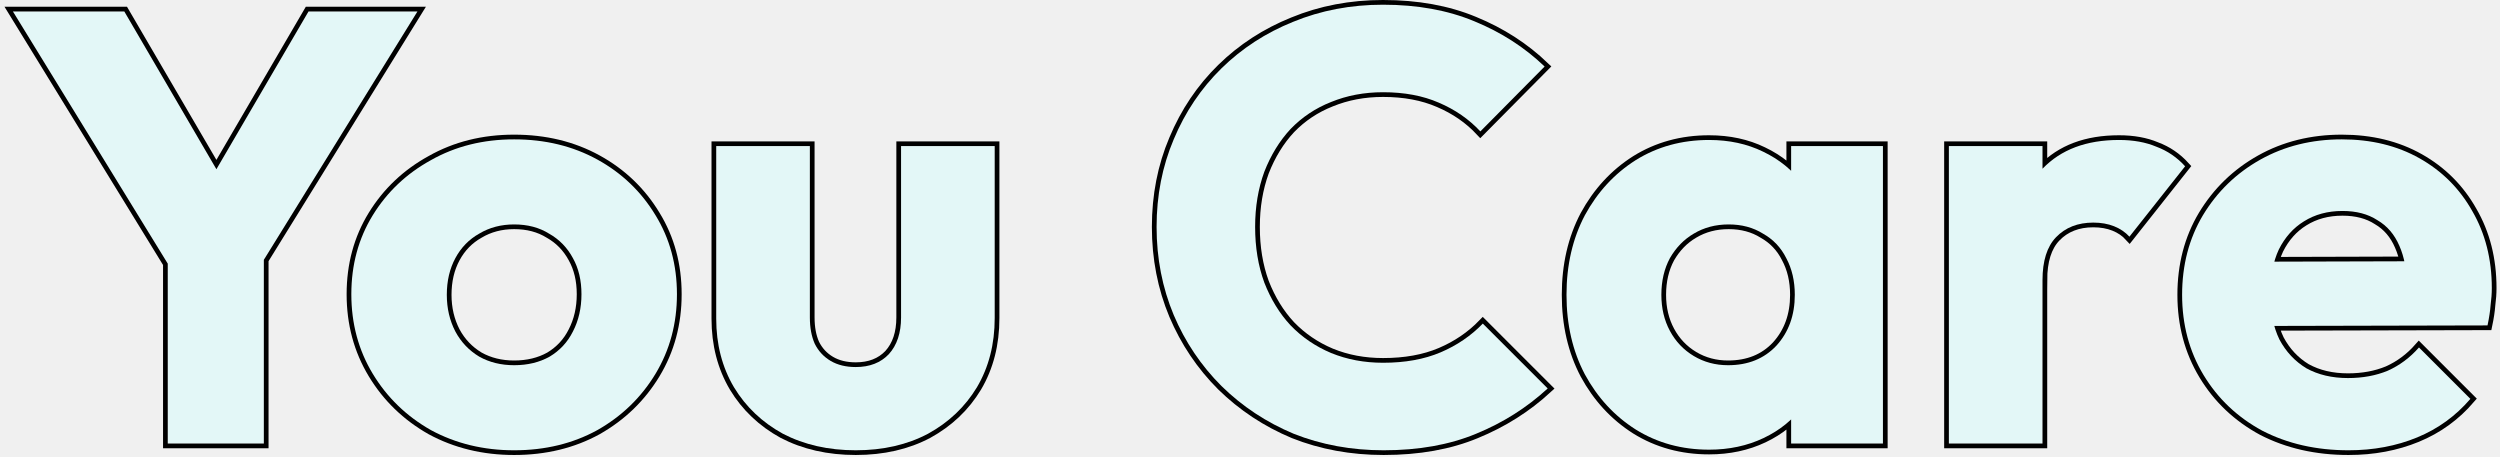
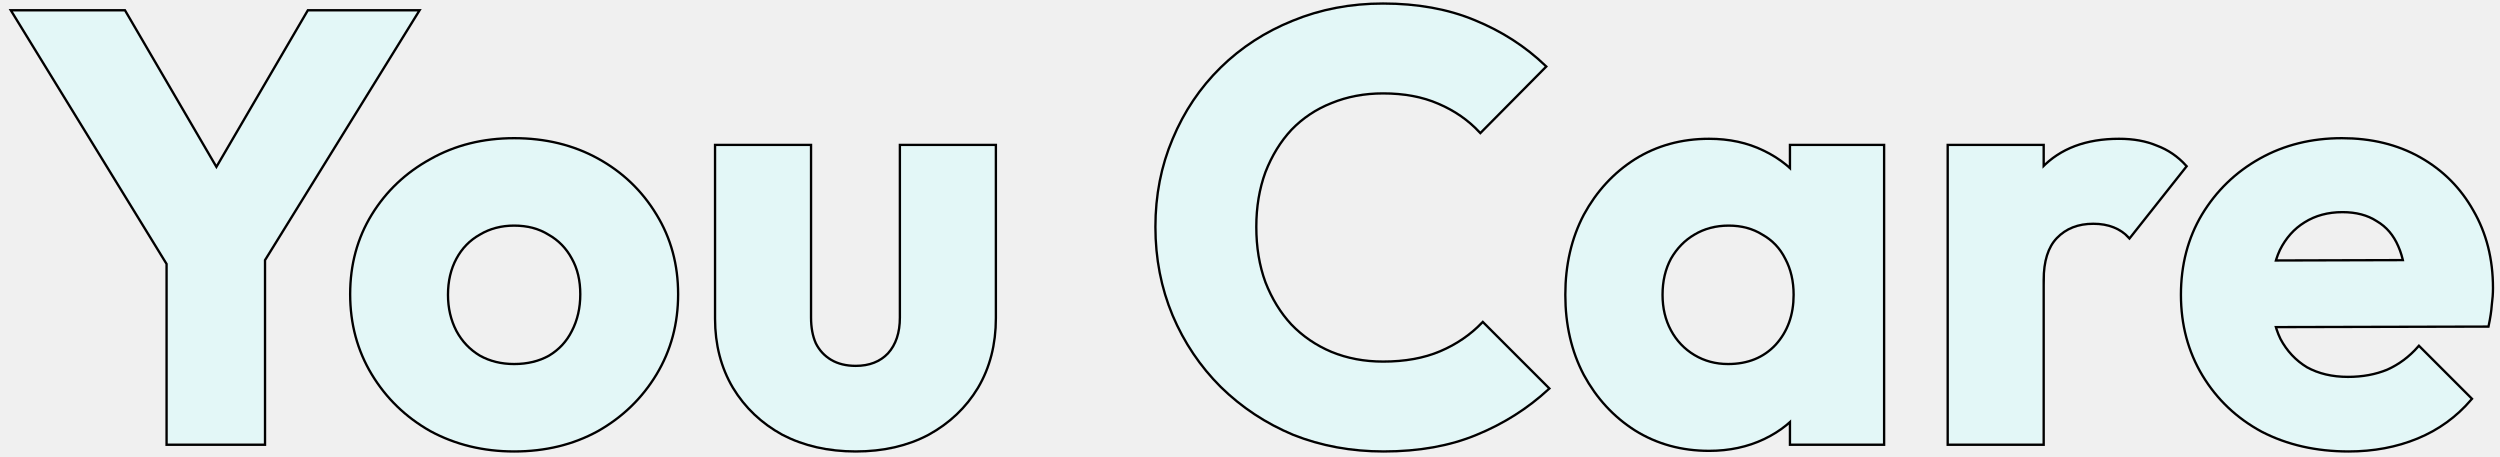
<svg xmlns="http://www.w3.org/2000/svg" width="531" height="97" viewBox="0 0 531 97" fill="none">
  <mask id="path-1-outside-1_207_740" maskUnits="userSpaceOnUse" x="0.74" y="0" width="530" height="97" fill="black">
    <rect fill="white" x="0.74" width="530" height="97" />
    <path d="M38.1 60.02L2.74 2.43H26.4L53.57 48.97H38.36L65.53 2.43H88.67L53.05 60.02H38.1ZM35.63 94.21V50.66H56.04V94.21H35.63Z" />
    <path d="M109.203 95.64C102.703 95.64 96.809 94.21 91.523 91.35C86.323 88.403 82.206 84.417 79.173 79.39C76.139 74.363 74.623 68.73 74.623 62.49C74.623 56.25 76.139 50.66 79.173 45.72C82.206 40.78 86.323 36.88 91.523 34.02C96.723 31.073 102.616 29.6 109.203 29.6C115.789 29.6 121.683 31.03 126.883 33.89C132.083 36.75 136.199 40.693 139.233 45.72C142.266 50.66 143.783 56.25 143.783 62.49C143.783 68.73 142.266 74.363 139.233 79.39C136.199 84.417 132.083 88.403 126.883 91.35C121.683 94.21 115.789 95.64 109.203 95.64ZM109.203 77.57C112.063 77.57 114.576 76.963 116.743 75.75C118.909 74.45 120.556 72.673 121.683 70.42C122.896 68.08 123.503 65.437 123.503 62.49C123.503 59.543 122.896 56.987 121.683 54.82C120.469 52.567 118.779 50.833 116.613 49.62C114.533 48.32 112.063 47.67 109.203 47.67C106.429 47.67 103.959 48.32 101.793 49.62C99.626 50.833 97.936 52.567 96.723 54.82C95.509 57.073 94.903 59.673 94.903 62.62C94.903 65.48 95.509 68.08 96.723 70.42C97.936 72.673 99.626 74.45 101.793 75.75C103.959 76.963 106.429 77.57 109.203 77.57Z" />
    <path d="M181.765 95.64C175.958 95.64 170.802 94.47 166.295 92.13C161.875 89.703 158.408 86.41 155.895 82.25C153.382 78.003 152.125 73.15 152.125 67.69V31.03H172.015V67.43C172.015 69.597 172.362 71.46 173.055 73.02C173.835 74.58 174.962 75.793 176.435 76.66C177.908 77.527 179.685 77.96 181.765 77.96C184.712 77.96 187.052 77.05 188.785 75.23C190.518 73.323 191.385 70.723 191.385 67.43V31.03H211.275V67.56C211.275 73.107 210.018 78.003 207.505 82.25C204.992 86.41 201.525 89.703 197.105 92.13C192.685 94.47 187.572 95.64 181.765 95.64Z" />
    <path d="M293.889 95.64C287.042 95.64 280.672 94.47 274.779 92.13C268.972 89.703 263.859 86.323 259.439 81.99C255.106 77.657 251.726 72.63 249.299 66.91C246.872 61.103 245.659 54.863 245.659 48.19C245.659 41.517 246.872 35.32 249.299 29.6C251.726 23.793 255.106 18.767 259.439 14.52C263.772 10.273 268.842 6.98 274.649 4.64C280.542 2.213 286.912 1 293.759 1C301.039 1 307.496 2.17 313.129 4.51C318.849 6.85 323.832 10.057 328.079 14.13L314.429 27.91C312.002 25.31 309.056 23.273 305.589 21.8C302.209 20.327 298.266 19.59 293.759 19.59C289.772 19.59 286.089 20.283 282.709 21.67C279.416 22.97 276.556 24.877 274.129 27.39C271.789 29.903 269.926 32.937 268.539 36.49C267.239 40.043 266.589 43.943 266.589 48.19C266.589 52.523 267.239 56.467 268.539 60.02C269.926 63.573 271.789 66.607 274.129 69.12C276.556 71.633 279.416 73.583 282.709 74.97C286.089 76.357 289.772 77.05 293.759 77.05C298.439 77.05 302.512 76.313 305.979 74.84C309.446 73.367 312.436 71.33 314.949 68.73L328.729 82.51C324.309 86.583 319.239 89.79 313.519 92.13C307.886 94.47 301.342 95.64 293.889 95.64Z" />
    <path d="M363.015 95.51C357.208 95.51 352.008 94.08 347.415 91.22C342.908 88.36 339.311 84.46 336.625 79.52C334.025 74.58 332.725 68.947 332.725 62.62C332.725 56.293 334.025 50.66 336.625 45.72C339.311 40.78 342.908 36.88 347.415 34.02C352.008 31.16 357.208 29.73 363.015 29.73C367.261 29.73 371.075 30.553 374.455 32.2C377.921 33.847 380.738 36.143 382.905 39.09C385.071 41.95 386.285 45.243 386.545 48.97V76.27C386.285 79.997 385.071 83.333 382.905 86.28C380.825 89.14 378.051 91.393 374.585 93.04C371.118 94.687 367.261 95.51 363.015 95.51ZM367.045 77.57C371.291 77.57 374.715 76.183 377.315 73.41C379.915 70.55 381.215 66.953 381.215 62.62C381.215 59.673 380.608 57.073 379.395 54.82C378.268 52.567 376.621 50.833 374.455 49.62C372.375 48.32 369.948 47.67 367.175 47.67C364.401 47.67 361.931 48.32 359.765 49.62C357.685 50.833 355.995 52.567 354.695 54.82C353.481 57.073 352.875 59.673 352.875 62.62C352.875 65.48 353.481 68.037 354.695 70.29C355.908 72.543 357.598 74.32 359.765 75.62C361.931 76.92 364.358 77.57 367.045 77.57ZM380.435 94.21V77.18L383.425 61.84L380.435 46.5V31.03H399.935V94.21H380.435Z" />
    <path d="M413.939 94.21V31.03H433.829V94.21H413.939ZM433.829 59.5L425.509 53C427.156 45.633 429.929 39.913 433.829 35.84C437.729 31.767 443.146 29.73 450.079 29.73C453.112 29.73 455.756 30.207 458.009 31.16C460.349 32.027 462.386 33.413 464.119 35.32L452.289 50.27C451.422 49.317 450.339 48.58 449.039 48.06C447.739 47.54 446.266 47.28 444.619 47.28C441.326 47.28 438.682 48.32 436.689 50.4C434.782 52.393 433.829 55.427 433.829 59.5Z" />
    <path d="M498.84 95.64C491.994 95.64 485.884 94.253 480.51 91.48C475.224 88.62 471.064 84.677 468.03 79.65C464.997 74.623 463.48 68.947 463.48 62.62C463.48 56.293 464.954 50.66 467.9 45.72C470.934 40.693 475.007 36.75 480.12 33.89C485.234 31.03 490.997 29.6 497.41 29.6C503.65 29.6 509.154 30.943 513.92 33.63C518.687 36.317 522.413 40.043 525.1 44.81C527.873 49.577 529.26 55.037 529.26 61.19C529.26 62.317 529.174 63.53 529 64.83C528.914 66.043 528.697 67.473 528.35 69.12L473.88 69.25V55.6L519.9 55.47L511.32 61.19C511.234 57.55 510.67 54.56 509.63 52.22C508.59 49.793 507.03 47.973 504.95 46.76C502.957 45.46 500.487 44.81 497.54 44.81C494.42 44.81 491.69 45.547 489.35 47.02C487.097 48.407 485.32 50.4 484.02 53C482.807 55.6 482.2 58.763 482.2 62.49C482.2 66.217 482.85 69.423 484.15 72.11C485.537 74.71 487.444 76.747 489.87 78.22C492.384 79.607 495.33 80.3 498.71 80.3C501.83 80.3 504.647 79.78 507.16 78.74C509.674 77.613 511.884 75.967 513.79 73.8L524.71 84.72C521.59 88.36 517.82 91.09 513.4 92.91C508.98 94.73 504.127 95.64 498.84 95.64Z" />
  </mask>
  <path d="M38.1 60.02L2.74 2.43H26.4L53.57 48.97H38.36L65.53 2.43H88.67L53.05 60.02H38.1ZM35.63 94.21V50.66H56.04V94.21H35.63Z" fill="#E3F7F7" />
  <path d="M109.203 95.64C102.703 95.64 96.809 94.21 91.523 91.35C86.323 88.403 82.206 84.417 79.173 79.39C76.139 74.363 74.623 68.73 74.623 62.49C74.623 56.25 76.139 50.66 79.173 45.72C82.206 40.78 86.323 36.88 91.523 34.02C96.723 31.073 102.616 29.6 109.203 29.6C115.789 29.6 121.683 31.03 126.883 33.89C132.083 36.75 136.199 40.693 139.233 45.72C142.266 50.66 143.783 56.25 143.783 62.49C143.783 68.73 142.266 74.363 139.233 79.39C136.199 84.417 132.083 88.403 126.883 91.35C121.683 94.21 115.789 95.64 109.203 95.64ZM109.203 77.57C112.063 77.57 114.576 76.963 116.743 75.75C118.909 74.45 120.556 72.673 121.683 70.42C122.896 68.08 123.503 65.437 123.503 62.49C123.503 59.543 122.896 56.987 121.683 54.82C120.469 52.567 118.779 50.833 116.613 49.62C114.533 48.32 112.063 47.67 109.203 47.67C106.429 47.67 103.959 48.32 101.793 49.62C99.626 50.833 97.936 52.567 96.723 54.82C95.509 57.073 94.903 59.673 94.903 62.62C94.903 65.48 95.509 68.08 96.723 70.42C97.936 72.673 99.626 74.45 101.793 75.75C103.959 76.963 106.429 77.57 109.203 77.57Z" fill="#E3F7F7" />
  <path d="M181.765 95.64C175.958 95.64 170.802 94.47 166.295 92.13C161.875 89.703 158.408 86.41 155.895 82.25C153.382 78.003 152.125 73.15 152.125 67.69V31.03H172.015V67.43C172.015 69.597 172.362 71.46 173.055 73.02C173.835 74.58 174.962 75.793 176.435 76.66C177.908 77.527 179.685 77.96 181.765 77.96C184.712 77.96 187.052 77.05 188.785 75.23C190.518 73.323 191.385 70.723 191.385 67.43V31.03H211.275V67.56C211.275 73.107 210.018 78.003 207.505 82.25C204.992 86.41 201.525 89.703 197.105 92.13C192.685 94.47 187.572 95.64 181.765 95.64Z" fill="#E3F7F7" />
  <path d="M293.889 95.64C287.042 95.64 280.672 94.47 274.779 92.13C268.972 89.703 263.859 86.323 259.439 81.99C255.106 77.657 251.726 72.63 249.299 66.91C246.872 61.103 245.659 54.863 245.659 48.19C245.659 41.517 246.872 35.32 249.299 29.6C251.726 23.793 255.106 18.767 259.439 14.52C263.772 10.273 268.842 6.98 274.649 4.64C280.542 2.213 286.912 1 293.759 1C301.039 1 307.496 2.17 313.129 4.51C318.849 6.85 323.832 10.057 328.079 14.13L314.429 27.91C312.002 25.31 309.056 23.273 305.589 21.8C302.209 20.327 298.266 19.59 293.759 19.59C289.772 19.59 286.089 20.283 282.709 21.67C279.416 22.97 276.556 24.877 274.129 27.39C271.789 29.903 269.926 32.937 268.539 36.49C267.239 40.043 266.589 43.943 266.589 48.19C266.589 52.523 267.239 56.467 268.539 60.02C269.926 63.573 271.789 66.607 274.129 69.12C276.556 71.633 279.416 73.583 282.709 74.97C286.089 76.357 289.772 77.05 293.759 77.05C298.439 77.05 302.512 76.313 305.979 74.84C309.446 73.367 312.436 71.33 314.949 68.73L328.729 82.51C324.309 86.583 319.239 89.79 313.519 92.13C307.886 94.47 301.342 95.64 293.889 95.64Z" fill="#E3F7F7" />
  <path d="M363.015 95.51C357.208 95.51 352.008 94.08 347.415 91.22C342.908 88.36 339.311 84.46 336.625 79.52C334.025 74.58 332.725 68.947 332.725 62.62C332.725 56.293 334.025 50.66 336.625 45.72C339.311 40.78 342.908 36.88 347.415 34.02C352.008 31.16 357.208 29.73 363.015 29.73C367.261 29.73 371.075 30.553 374.455 32.2C377.921 33.847 380.738 36.143 382.905 39.09C385.071 41.95 386.285 45.243 386.545 48.97V76.27C386.285 79.997 385.071 83.333 382.905 86.28C380.825 89.14 378.051 91.393 374.585 93.04C371.118 94.687 367.261 95.51 363.015 95.51ZM367.045 77.57C371.291 77.57 374.715 76.183 377.315 73.41C379.915 70.55 381.215 66.953 381.215 62.62C381.215 59.673 380.608 57.073 379.395 54.82C378.268 52.567 376.621 50.833 374.455 49.62C372.375 48.32 369.948 47.67 367.175 47.67C364.401 47.67 361.931 48.32 359.765 49.62C357.685 50.833 355.995 52.567 354.695 54.82C353.481 57.073 352.875 59.673 352.875 62.62C352.875 65.48 353.481 68.037 354.695 70.29C355.908 72.543 357.598 74.32 359.765 75.62C361.931 76.92 364.358 77.57 367.045 77.57ZM380.435 94.21V77.18L383.425 61.84L380.435 46.5V31.03H399.935V94.21H380.435Z" fill="#E3F7F7" />
  <path d="M413.939 94.21V31.03H433.829V94.21H413.939ZM433.829 59.5L425.509 53C427.156 45.633 429.929 39.913 433.829 35.84C437.729 31.767 443.146 29.73 450.079 29.73C453.112 29.73 455.756 30.207 458.009 31.16C460.349 32.027 462.386 33.413 464.119 35.32L452.289 50.27C451.422 49.317 450.339 48.58 449.039 48.06C447.739 47.54 446.266 47.28 444.619 47.28C441.326 47.28 438.682 48.32 436.689 50.4C434.782 52.393 433.829 55.427 433.829 59.5Z" fill="#E3F7F7" />
  <path d="M498.84 95.64C491.994 95.64 485.884 94.253 480.51 91.48C475.224 88.62 471.064 84.677 468.03 79.65C464.997 74.623 463.48 68.947 463.48 62.62C463.48 56.293 464.954 50.66 467.9 45.72C470.934 40.693 475.007 36.75 480.12 33.89C485.234 31.03 490.997 29.6 497.41 29.6C503.65 29.6 509.154 30.943 513.92 33.63C518.687 36.317 522.413 40.043 525.1 44.81C527.873 49.577 529.26 55.037 529.26 61.19C529.26 62.317 529.174 63.53 529 64.83C528.914 66.043 528.697 67.473 528.35 69.12L473.88 69.25V55.6L519.9 55.47L511.32 61.19C511.234 57.55 510.67 54.56 509.63 52.22C508.59 49.793 507.03 47.973 504.95 46.76C502.957 45.46 500.487 44.81 497.54 44.81C494.42 44.81 491.69 45.547 489.35 47.02C487.097 48.407 485.32 50.4 484.02 53C482.807 55.6 482.2 58.763 482.2 62.49C482.2 66.217 482.85 69.423 484.15 72.11C485.537 74.71 487.444 76.747 489.87 78.22C492.384 79.607 495.33 80.3 498.71 80.3C501.83 80.3 504.647 79.78 507.16 78.74C509.674 77.613 511.884 75.967 513.79 73.8L524.71 84.72C521.59 88.36 517.82 91.09 513.4 92.91C508.98 94.73 504.127 95.64 498.84 95.64Z" fill="#E3F7F7" />
-   <path d="M38.1 60.02L2.74 2.43H26.4L53.57 48.97H38.36L65.53 2.43H88.67L53.05 60.02H38.1ZM35.63 94.21V50.66H56.04V94.21H35.63Z" stroke="black" stroke-width="2" mask="url(#path-1-outside-1_207_740)" />
-   <path d="M109.203 95.64C102.703 95.64 96.809 94.21 91.523 91.35C86.323 88.403 82.206 84.417 79.173 79.39C76.139 74.363 74.623 68.73 74.623 62.49C74.623 56.25 76.139 50.66 79.173 45.72C82.206 40.78 86.323 36.88 91.523 34.02C96.723 31.073 102.616 29.6 109.203 29.6C115.789 29.6 121.683 31.03 126.883 33.89C132.083 36.75 136.199 40.693 139.233 45.72C142.266 50.66 143.783 56.25 143.783 62.49C143.783 68.73 142.266 74.363 139.233 79.39C136.199 84.417 132.083 88.403 126.883 91.35C121.683 94.21 115.789 95.64 109.203 95.64ZM109.203 77.57C112.063 77.57 114.576 76.963 116.743 75.75C118.909 74.45 120.556 72.673 121.683 70.42C122.896 68.08 123.503 65.437 123.503 62.49C123.503 59.543 122.896 56.987 121.683 54.82C120.469 52.567 118.779 50.833 116.613 49.62C114.533 48.32 112.063 47.67 109.203 47.67C106.429 47.67 103.959 48.32 101.793 49.62C99.626 50.833 97.936 52.567 96.723 54.82C95.509 57.073 94.903 59.673 94.903 62.62C94.903 65.48 95.509 68.08 96.723 70.42C97.936 72.673 99.626 74.45 101.793 75.75C103.959 76.963 106.429 77.57 109.203 77.57Z" stroke="black" stroke-width="2" mask="url(#path-1-outside-1_207_740)" />
-   <path d="M181.765 95.64C175.958 95.64 170.802 94.47 166.295 92.13C161.875 89.703 158.408 86.41 155.895 82.25C153.382 78.003 152.125 73.15 152.125 67.69V31.03H172.015V67.43C172.015 69.597 172.362 71.46 173.055 73.02C173.835 74.58 174.962 75.793 176.435 76.66C177.908 77.527 179.685 77.96 181.765 77.96C184.712 77.96 187.052 77.05 188.785 75.23C190.518 73.323 191.385 70.723 191.385 67.43V31.03H211.275V67.56C211.275 73.107 210.018 78.003 207.505 82.25C204.992 86.41 201.525 89.703 197.105 92.13C192.685 94.47 187.572 95.64 181.765 95.64Z" stroke="black" stroke-width="2" mask="url(#path-1-outside-1_207_740)" />
-   <path d="M293.889 95.64C287.042 95.64 280.672 94.47 274.779 92.13C268.972 89.703 263.859 86.323 259.439 81.99C255.106 77.657 251.726 72.63 249.299 66.91C246.872 61.103 245.659 54.863 245.659 48.19C245.659 41.517 246.872 35.32 249.299 29.6C251.726 23.793 255.106 18.767 259.439 14.52C263.772 10.273 268.842 6.98 274.649 4.64C280.542 2.213 286.912 1 293.759 1C301.039 1 307.496 2.17 313.129 4.51C318.849 6.85 323.832 10.057 328.079 14.13L314.429 27.91C312.002 25.31 309.056 23.273 305.589 21.8C302.209 20.327 298.266 19.59 293.759 19.59C289.772 19.59 286.089 20.283 282.709 21.67C279.416 22.97 276.556 24.877 274.129 27.39C271.789 29.903 269.926 32.937 268.539 36.49C267.239 40.043 266.589 43.943 266.589 48.19C266.589 52.523 267.239 56.467 268.539 60.02C269.926 63.573 271.789 66.607 274.129 69.12C276.556 71.633 279.416 73.583 282.709 74.97C286.089 76.357 289.772 77.05 293.759 77.05C298.439 77.05 302.512 76.313 305.979 74.84C309.446 73.367 312.436 71.33 314.949 68.73L328.729 82.51C324.309 86.583 319.239 89.79 313.519 92.13C307.886 94.47 301.342 95.64 293.889 95.64Z" stroke="black" stroke-width="2" mask="url(#path-1-outside-1_207_740)" />
-   <path d="M363.015 95.51C357.208 95.51 352.008 94.08 347.415 91.22C342.908 88.36 339.311 84.46 336.625 79.52C334.025 74.58 332.725 68.947 332.725 62.62C332.725 56.293 334.025 50.66 336.625 45.72C339.311 40.78 342.908 36.88 347.415 34.02C352.008 31.16 357.208 29.73 363.015 29.73C367.261 29.73 371.075 30.553 374.455 32.2C377.921 33.847 380.738 36.143 382.905 39.09C385.071 41.95 386.285 45.243 386.545 48.97V76.27C386.285 79.997 385.071 83.333 382.905 86.28C380.825 89.14 378.051 91.393 374.585 93.04C371.118 94.687 367.261 95.51 363.015 95.51ZM367.045 77.57C371.291 77.57 374.715 76.183 377.315 73.41C379.915 70.55 381.215 66.953 381.215 62.62C381.215 59.673 380.608 57.073 379.395 54.82C378.268 52.567 376.621 50.833 374.455 49.62C372.375 48.32 369.948 47.67 367.175 47.67C364.401 47.67 361.931 48.32 359.765 49.62C357.685 50.833 355.995 52.567 354.695 54.82C353.481 57.073 352.875 59.673 352.875 62.62C352.875 65.48 353.481 68.037 354.695 70.29C355.908 72.543 357.598 74.32 359.765 75.62C361.931 76.92 364.358 77.57 367.045 77.57ZM380.435 94.21V77.18L383.425 61.84L380.435 46.5V31.03H399.935V94.21H380.435Z" stroke="black" stroke-width="2" mask="url(#path-1-outside-1_207_740)" />
-   <path d="M413.939 94.21V31.03H433.829V94.21H413.939ZM433.829 59.5L425.509 53C427.156 45.633 429.929 39.913 433.829 35.84C437.729 31.767 443.146 29.73 450.079 29.73C453.112 29.73 455.756 30.207 458.009 31.16C460.349 32.027 462.386 33.413 464.119 35.32L452.289 50.27C451.422 49.317 450.339 48.58 449.039 48.06C447.739 47.54 446.266 47.28 444.619 47.28C441.326 47.28 438.682 48.32 436.689 50.4C434.782 52.393 433.829 55.427 433.829 59.5Z" stroke="black" stroke-width="2" mask="url(#path-1-outside-1_207_740)" />
-   <path d="M498.84 95.64C491.994 95.64 485.884 94.253 480.51 91.48C475.224 88.62 471.064 84.677 468.03 79.65C464.997 74.623 463.48 68.947 463.48 62.62C463.48 56.293 464.954 50.66 467.9 45.72C470.934 40.693 475.007 36.75 480.12 33.89C485.234 31.03 490.997 29.6 497.41 29.6C503.65 29.6 509.154 30.943 513.92 33.63C518.687 36.317 522.413 40.043 525.1 44.81C527.873 49.577 529.26 55.037 529.26 61.19C529.26 62.317 529.174 63.53 529 64.83C528.914 66.043 528.697 67.473 528.35 69.12L473.88 69.25V55.6L519.9 55.47L511.32 61.19C511.234 57.55 510.67 54.56 509.63 52.22C508.59 49.793 507.03 47.973 504.95 46.76C502.957 45.46 500.487 44.81 497.54 44.81C494.42 44.81 491.69 45.547 489.35 47.02C487.097 48.407 485.32 50.4 484.02 53C482.807 55.6 482.2 58.763 482.2 62.49C482.2 66.217 482.85 69.423 484.15 72.11C485.537 74.71 487.444 76.747 489.87 78.22C492.384 79.607 495.33 80.3 498.71 80.3C501.83 80.3 504.647 79.78 507.16 78.74C509.674 77.613 511.884 75.967 513.79 73.8L524.71 84.72C521.59 88.36 517.82 91.09 513.4 92.91C508.98 94.73 504.127 95.64 498.84 95.64Z" stroke="black" stroke-width="2" mask="url(#path-1-outside-1_207_740)" />
+   <path d="M38.1 60.02L2.74 2.43H26.4L53.57 48.97H38.36L65.53 2.43H88.67L53.05 60.02H38.1ZM35.63 94.21V50.66H56.04V94.21H35.63Z" stroke="black" strokeWidth="2" mask="url(#path-1-outside-1_207_740)" />
+   <path d="M109.203 95.64C102.703 95.64 96.809 94.21 91.523 91.35C86.323 88.403 82.206 84.417 79.173 79.39C76.139 74.363 74.623 68.73 74.623 62.49C74.623 56.25 76.139 50.66 79.173 45.72C82.206 40.78 86.323 36.88 91.523 34.02C96.723 31.073 102.616 29.6 109.203 29.6C115.789 29.6 121.683 31.03 126.883 33.89C132.083 36.75 136.199 40.693 139.233 45.72C142.266 50.66 143.783 56.25 143.783 62.49C143.783 68.73 142.266 74.363 139.233 79.39C136.199 84.417 132.083 88.403 126.883 91.35C121.683 94.21 115.789 95.64 109.203 95.64ZM109.203 77.57C112.063 77.57 114.576 76.963 116.743 75.75C118.909 74.45 120.556 72.673 121.683 70.42C122.896 68.08 123.503 65.437 123.503 62.49C123.503 59.543 122.896 56.987 121.683 54.82C120.469 52.567 118.779 50.833 116.613 49.62C114.533 48.32 112.063 47.67 109.203 47.67C106.429 47.67 103.959 48.32 101.793 49.62C99.626 50.833 97.936 52.567 96.723 54.82C95.509 57.073 94.903 59.673 94.903 62.62C94.903 65.48 95.509 68.08 96.723 70.42C97.936 72.673 99.626 74.45 101.793 75.75C103.959 76.963 106.429 77.57 109.203 77.57Z" stroke="black" strokeWidth="2" mask="url(#path-1-outside-1_207_740)" />
+   <path d="M181.765 95.64C175.958 95.64 170.802 94.47 166.295 92.13C161.875 89.703 158.408 86.41 155.895 82.25C153.382 78.003 152.125 73.15 152.125 67.69V31.03H172.015V67.43C172.015 69.597 172.362 71.46 173.055 73.02C173.835 74.58 174.962 75.793 176.435 76.66C177.908 77.527 179.685 77.96 181.765 77.96C184.712 77.96 187.052 77.05 188.785 75.23C190.518 73.323 191.385 70.723 191.385 67.43V31.03H211.275V67.56C211.275 73.107 210.018 78.003 207.505 82.25C204.992 86.41 201.525 89.703 197.105 92.13C192.685 94.47 187.572 95.64 181.765 95.64Z" stroke="black" strokeWidth="2" mask="url(#path-1-outside-1_207_740)" />
+   <path d="M293.889 95.64C287.042 95.64 280.672 94.47 274.779 92.13C268.972 89.703 263.859 86.323 259.439 81.99C255.106 77.657 251.726 72.63 249.299 66.91C246.872 61.103 245.659 54.863 245.659 48.19C245.659 41.517 246.872 35.32 249.299 29.6C251.726 23.793 255.106 18.767 259.439 14.52C263.772 10.273 268.842 6.98 274.649 4.64C280.542 2.213 286.912 1 293.759 1C301.039 1 307.496 2.17 313.129 4.51C318.849 6.85 323.832 10.057 328.079 14.13L314.429 27.91C312.002 25.31 309.056 23.273 305.589 21.8C302.209 20.327 298.266 19.59 293.759 19.59C289.772 19.59 286.089 20.283 282.709 21.67C279.416 22.97 276.556 24.877 274.129 27.39C271.789 29.903 269.926 32.937 268.539 36.49C267.239 40.043 266.589 43.943 266.589 48.19C266.589 52.523 267.239 56.467 268.539 60.02C269.926 63.573 271.789 66.607 274.129 69.12C276.556 71.633 279.416 73.583 282.709 74.97C286.089 76.357 289.772 77.05 293.759 77.05C298.439 77.05 302.512 76.313 305.979 74.84C309.446 73.367 312.436 71.33 314.949 68.73L328.729 82.51C324.309 86.583 319.239 89.79 313.519 92.13C307.886 94.47 301.342 95.64 293.889 95.64Z" stroke="black" strokeWidth="2" mask="url(#path-1-outside-1_207_740)" />
+   <path d="M363.015 95.51C357.208 95.51 352.008 94.08 347.415 91.22C342.908 88.36 339.311 84.46 336.625 79.52C334.025 74.58 332.725 68.947 332.725 62.62C332.725 56.293 334.025 50.66 336.625 45.72C339.311 40.78 342.908 36.88 347.415 34.02C352.008 31.16 357.208 29.73 363.015 29.73C367.261 29.73 371.075 30.553 374.455 32.2C377.921 33.847 380.738 36.143 382.905 39.09C385.071 41.95 386.285 45.243 386.545 48.97V76.27C386.285 79.997 385.071 83.333 382.905 86.28C380.825 89.14 378.051 91.393 374.585 93.04C371.118 94.687 367.261 95.51 363.015 95.51ZM367.045 77.57C371.291 77.57 374.715 76.183 377.315 73.41C379.915 70.55 381.215 66.953 381.215 62.62C381.215 59.673 380.608 57.073 379.395 54.82C378.268 52.567 376.621 50.833 374.455 49.62C372.375 48.32 369.948 47.67 367.175 47.67C364.401 47.67 361.931 48.32 359.765 49.62C357.685 50.833 355.995 52.567 354.695 54.82C353.481 57.073 352.875 59.673 352.875 62.62C352.875 65.48 353.481 68.037 354.695 70.29C355.908 72.543 357.598 74.32 359.765 75.62C361.931 76.92 364.358 77.57 367.045 77.57ZM380.435 94.21V77.18L383.425 61.84L380.435 46.5V31.03H399.935V94.21H380.435Z" stroke="black" strokeWidth="2" mask="url(#path-1-outside-1_207_740)" />
+   <path d="M413.939 94.21V31.03H433.829V94.21H413.939ZM433.829 59.5L425.509 53C427.156 45.633 429.929 39.913 433.829 35.84C437.729 31.767 443.146 29.73 450.079 29.73C453.112 29.73 455.756 30.207 458.009 31.16C460.349 32.027 462.386 33.413 464.119 35.32L452.289 50.27C451.422 49.317 450.339 48.58 449.039 48.06C447.739 47.54 446.266 47.28 444.619 47.28C441.326 47.28 438.682 48.32 436.689 50.4C434.782 52.393 433.829 55.427 433.829 59.5Z" stroke="black" strokeWidth="2" mask="url(#path-1-outside-1_207_740)" />
+   <path d="M498.84 95.64C491.994 95.64 485.884 94.253 480.51 91.48C475.224 88.62 471.064 84.677 468.03 79.65C464.997 74.623 463.48 68.947 463.48 62.62C463.48 56.293 464.954 50.66 467.9 45.72C470.934 40.693 475.007 36.75 480.12 33.89C485.234 31.03 490.997 29.6 497.41 29.6C503.65 29.6 509.154 30.943 513.92 33.63C518.687 36.317 522.413 40.043 525.1 44.81C527.873 49.577 529.26 55.037 529.26 61.19C529.26 62.317 529.174 63.53 529 64.83C528.914 66.043 528.697 67.473 528.35 69.12L473.88 69.25V55.6L519.9 55.47L511.32 61.19C511.234 57.55 510.67 54.56 509.63 52.22C508.59 49.793 507.03 47.973 504.95 46.76C502.957 45.46 500.487 44.81 497.54 44.81C494.42 44.81 491.69 45.547 489.35 47.02C487.097 48.407 485.32 50.4 484.02 53C482.807 55.6 482.2 58.763 482.2 62.49C482.2 66.217 482.85 69.423 484.15 72.11C485.537 74.71 487.444 76.747 489.87 78.22C492.384 79.607 495.33 80.3 498.71 80.3C501.83 80.3 504.647 79.78 507.16 78.74C509.674 77.613 511.884 75.967 513.79 73.8L524.71 84.72C521.59 88.36 517.82 91.09 513.4 92.91C508.98 94.73 504.127 95.64 498.84 95.64Z" stroke="black" strokeWidth="2" mask="url(#path-1-outside-1_207_740)" />
</svg>
